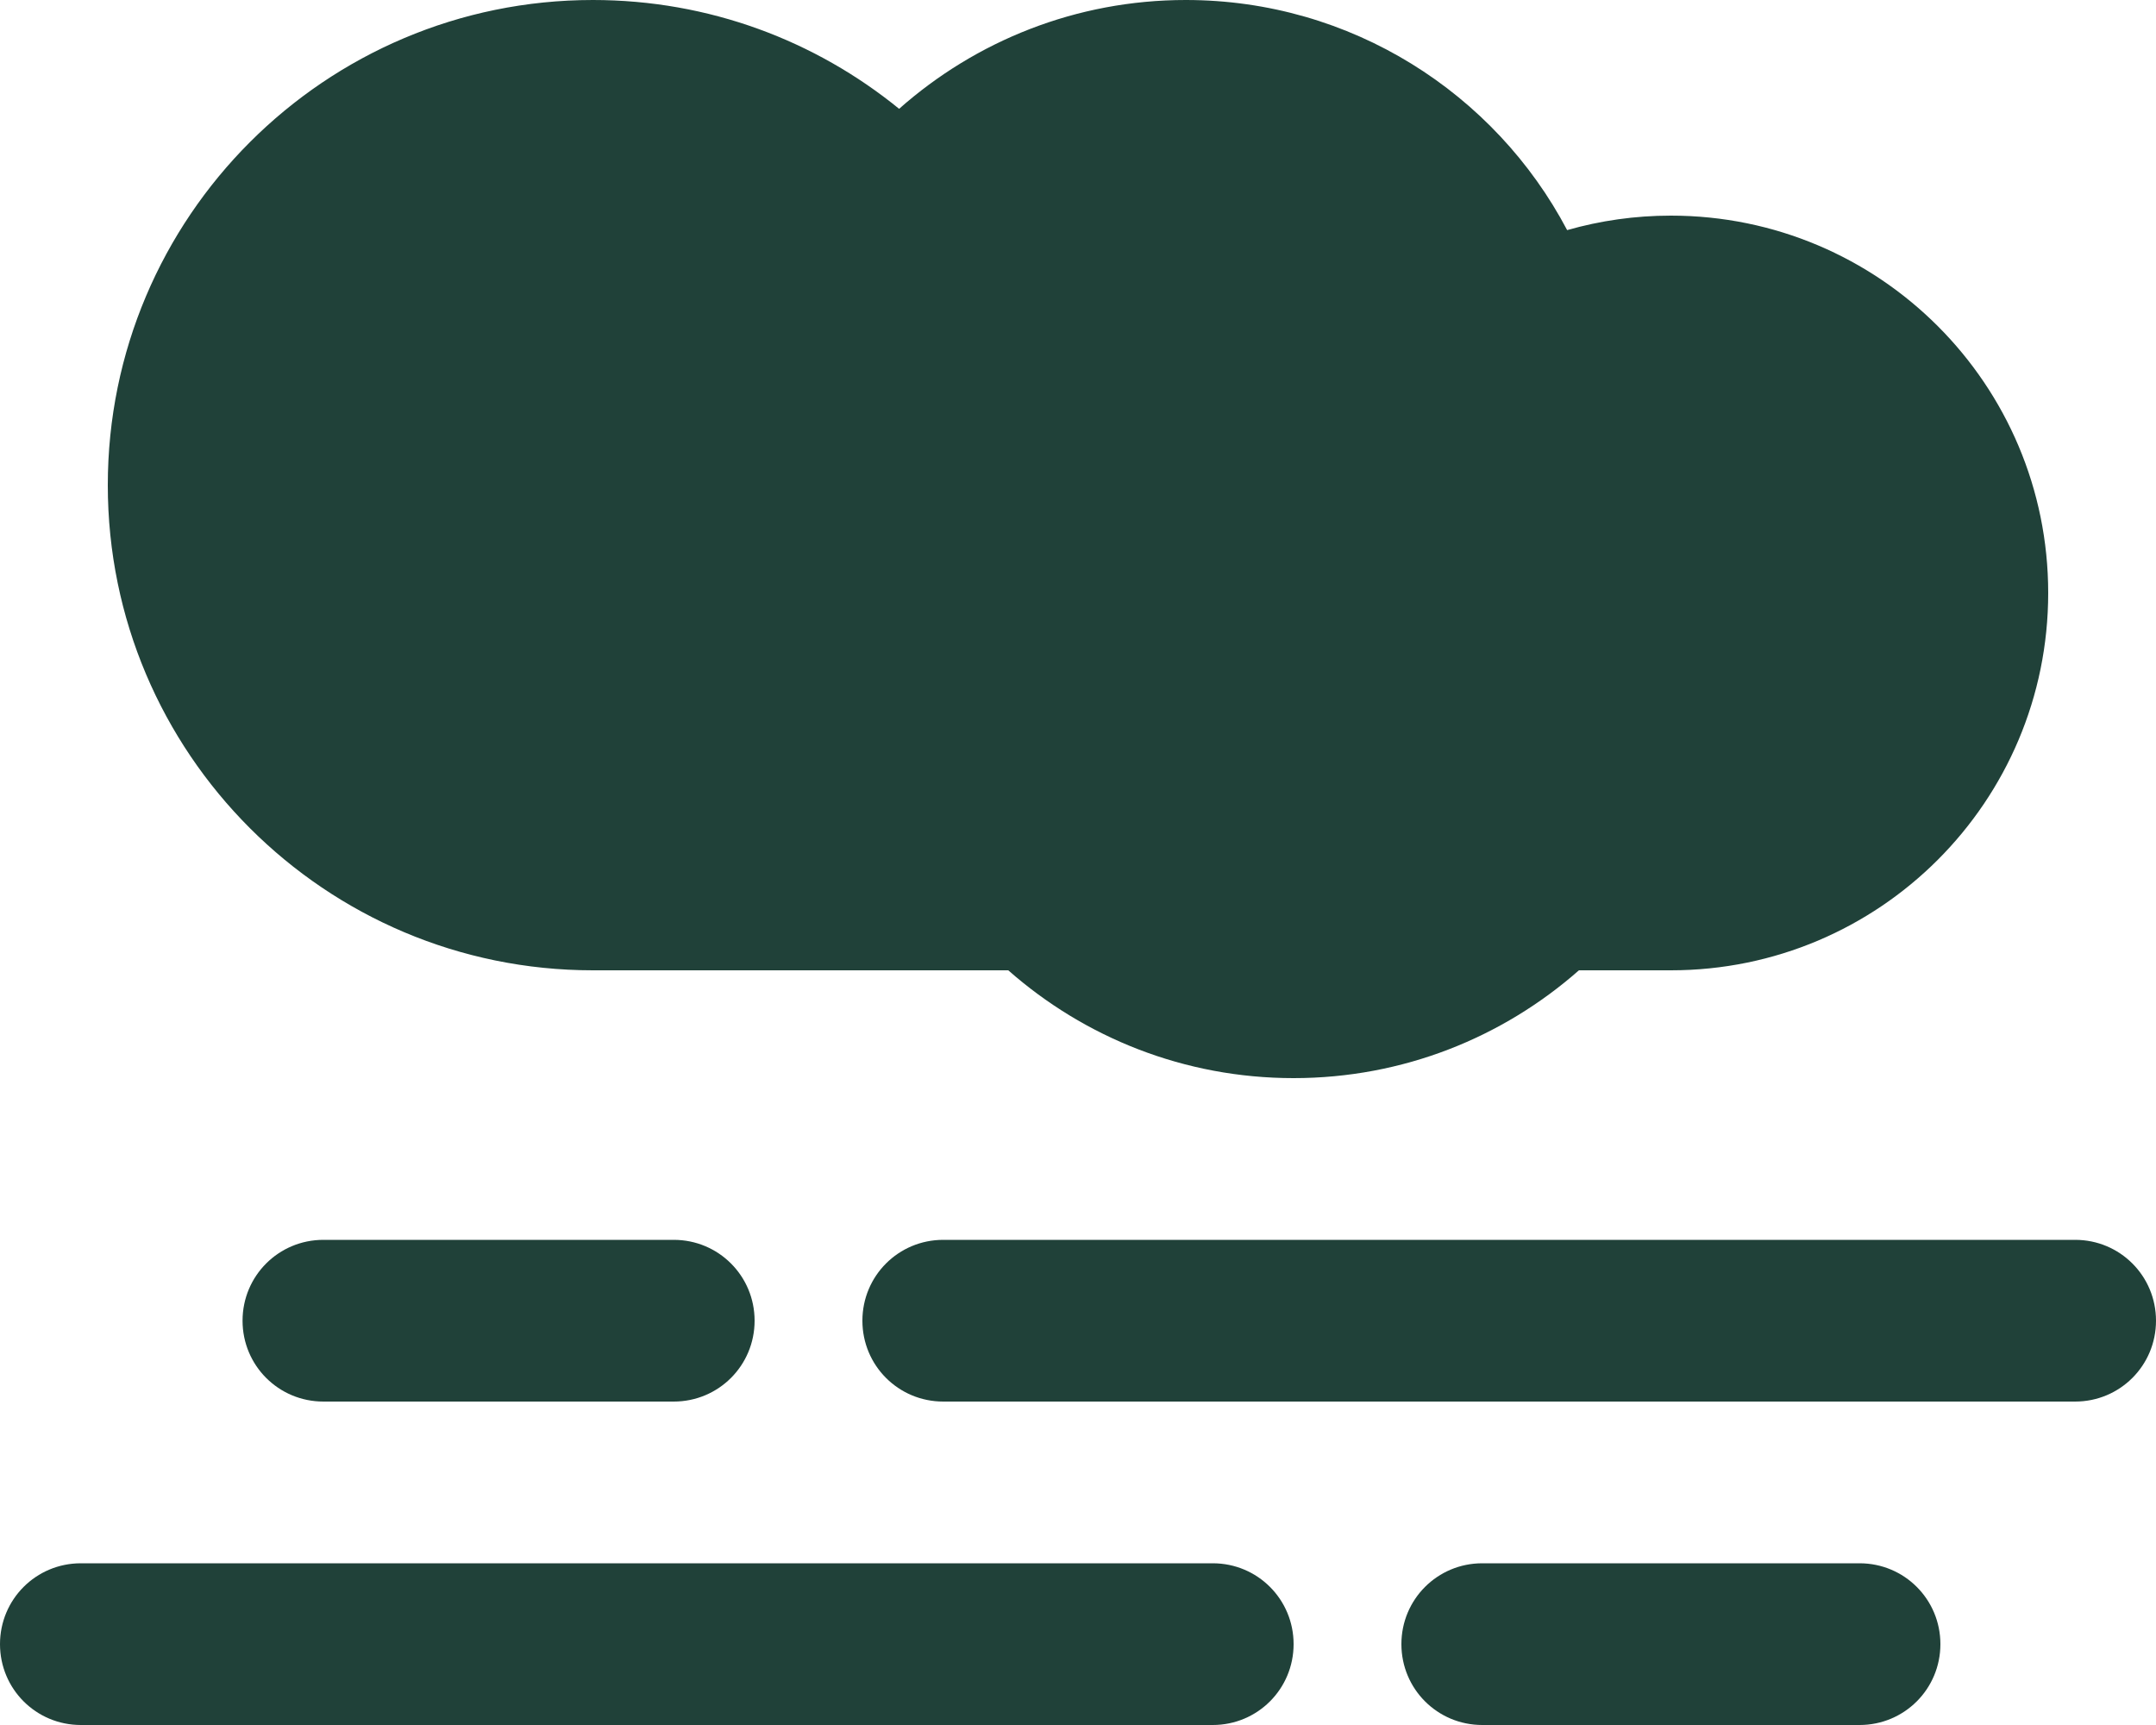
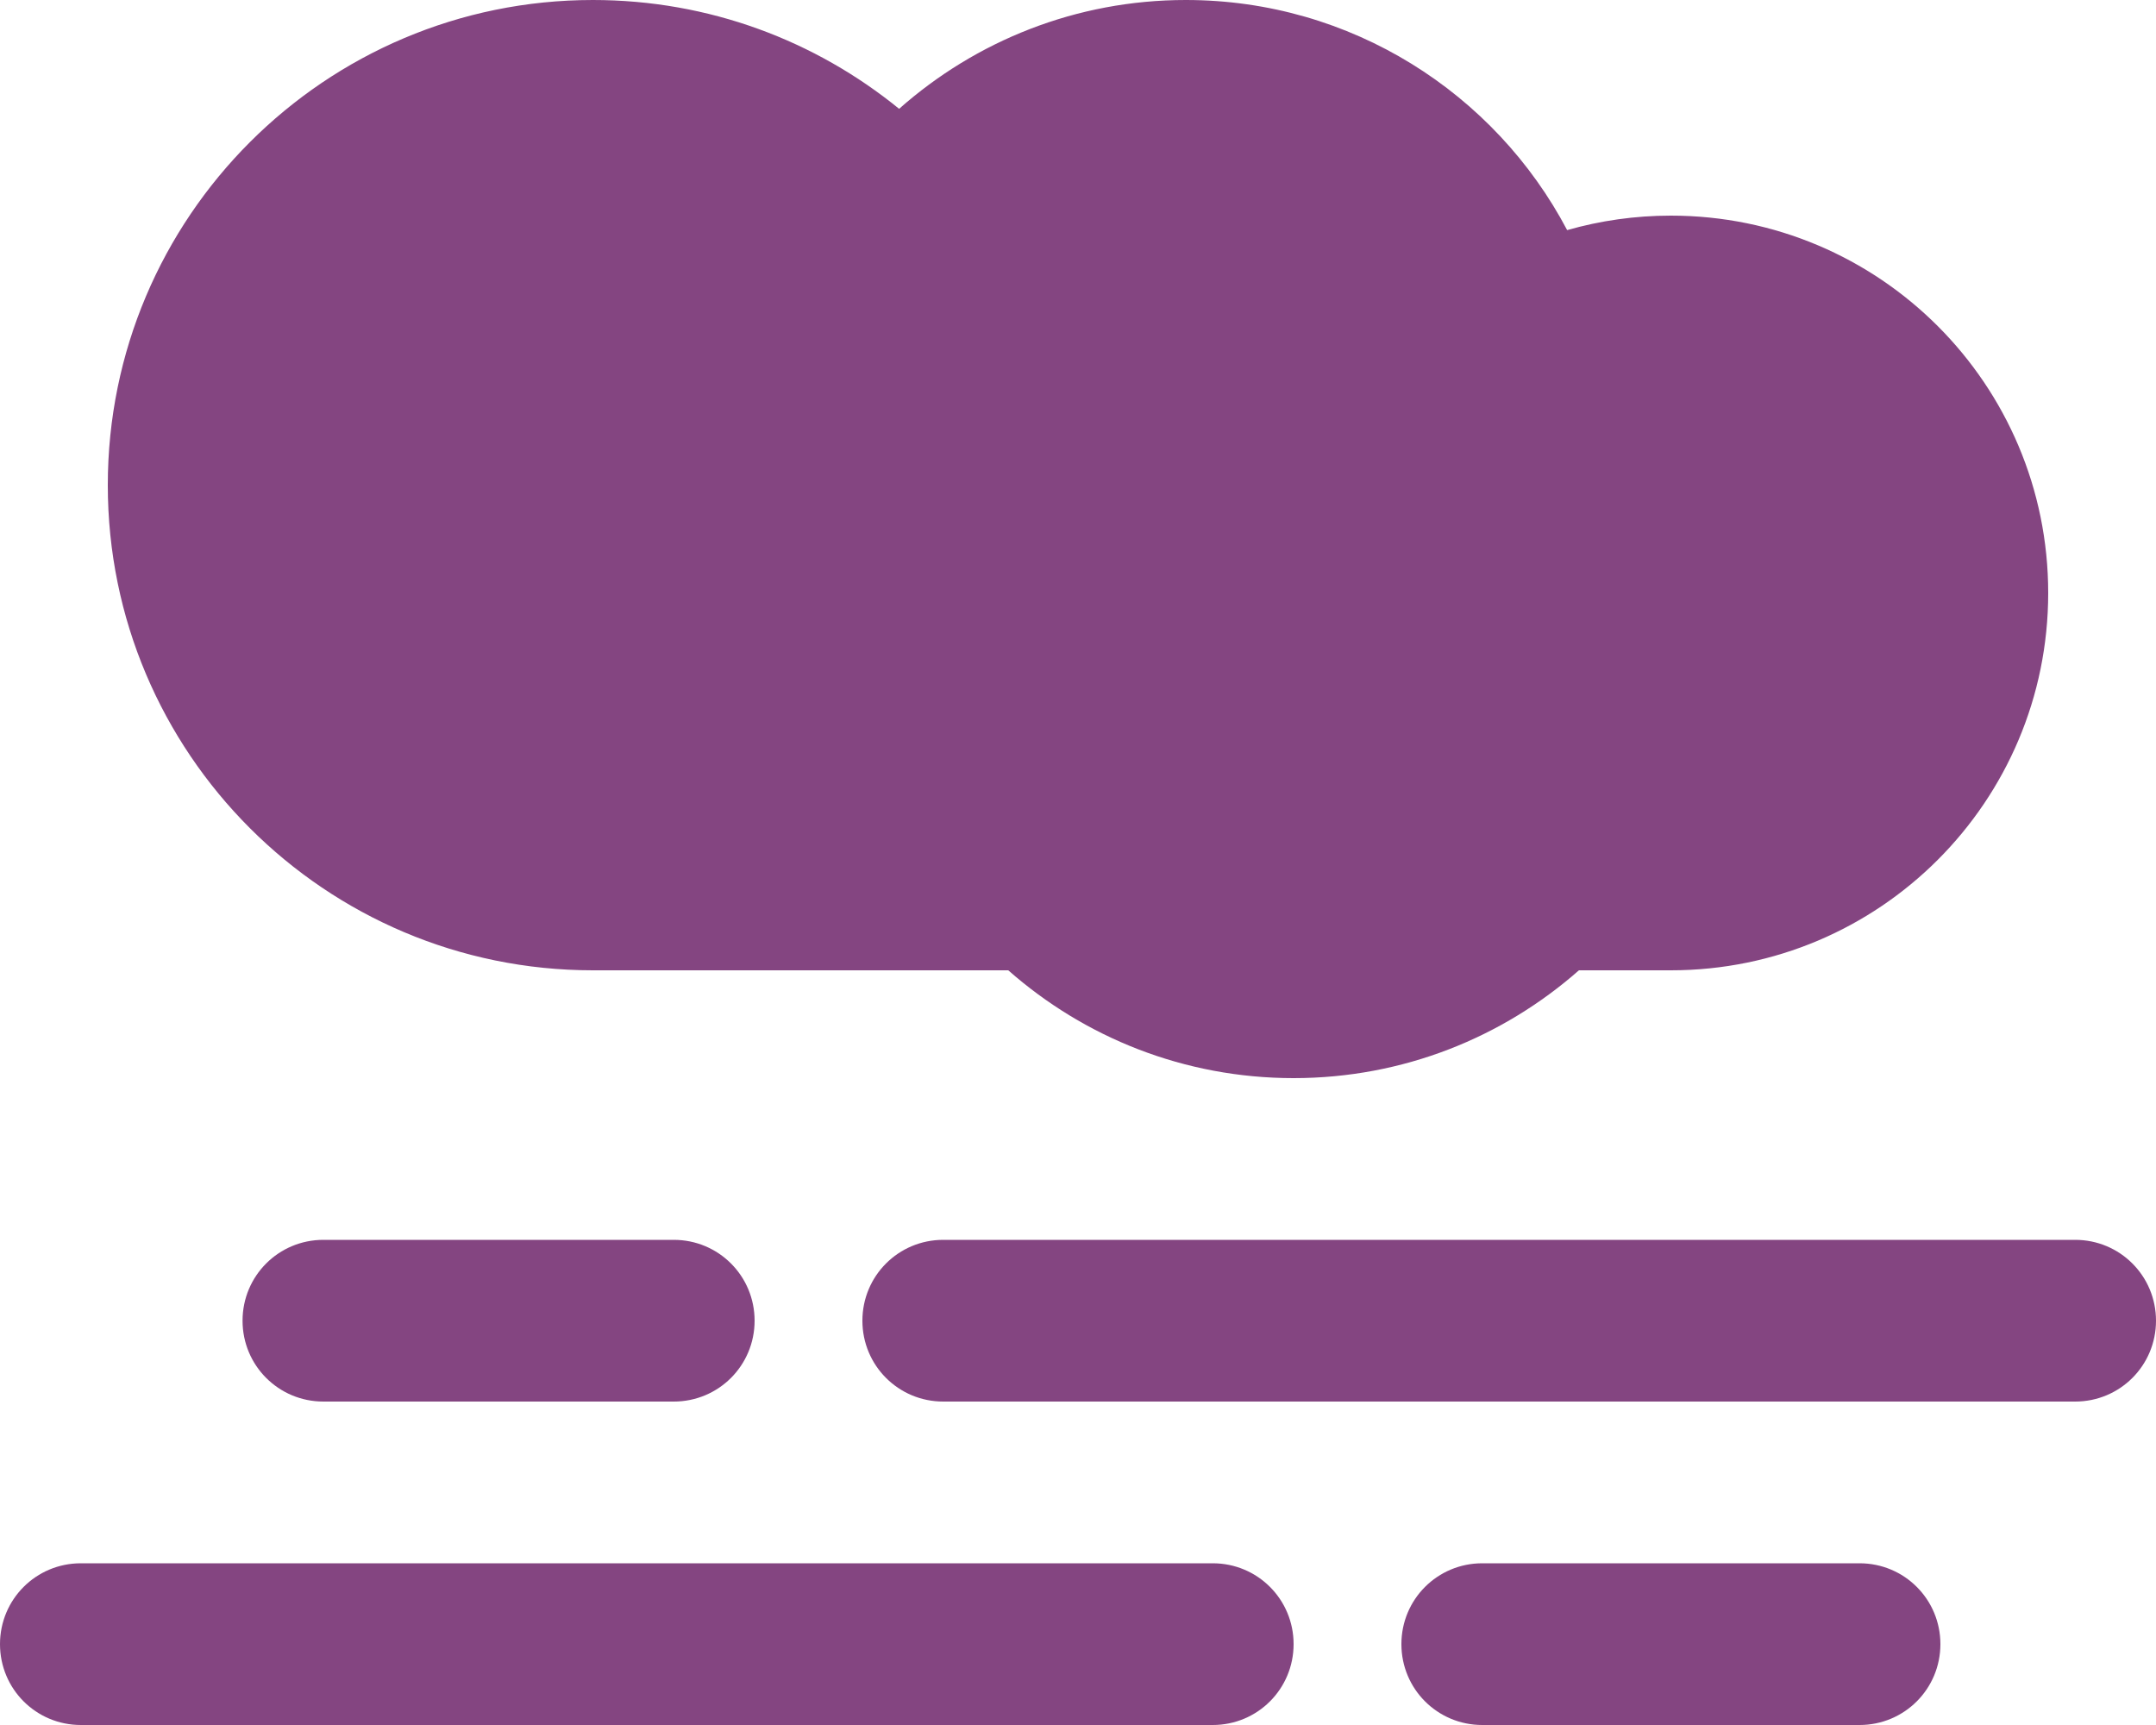
- <svg xmlns="http://www.w3.org/2000/svg" fill="#204139" viewBox="0 0 640 512">
+ <svg xmlns="http://www.w3.org/2000/svg" fill="#844581" viewBox="0 0 640 512">
  <path d="M32 144c0 79.5 64.5 144 144 144H299.3c22.6 19.9 52.2 32 84.7 32s62.1-12.1 84.7-32H496c61.9 0 112-50.1 112-112s-50.1-112-112-112c-10.7 0-21 1.5-30.8 4.3C443.8 27.7 401.1 0 352 0c-32.6 0-62.4 12.2-85.1 32.3C242.1 12.1 210.5 0 176 0C96.5 0 32 64.5 32 144zM616 368H280c-13.3 0-24 10.7-24 24s10.7 24 24 24H616c13.3 0 24-10.7 24-24s-10.7-24-24-24zm-64 96H440c-13.3 0-24 10.7-24 24s10.7 24 24 24H552c13.3 0 24-10.7 24-24s-10.7-24-24-24zm-192 0H24c-13.3 0-24 10.7-24 24s10.7 24 24 24H360c13.3 0 24-10.7 24-24s-10.7-24-24-24zM224 392c0-13.3-10.7-24-24-24H96c-13.3 0-24 10.7-24 24s10.7 24 24 24H200c13.3 0 24-10.7 24-24z" />
</svg>
